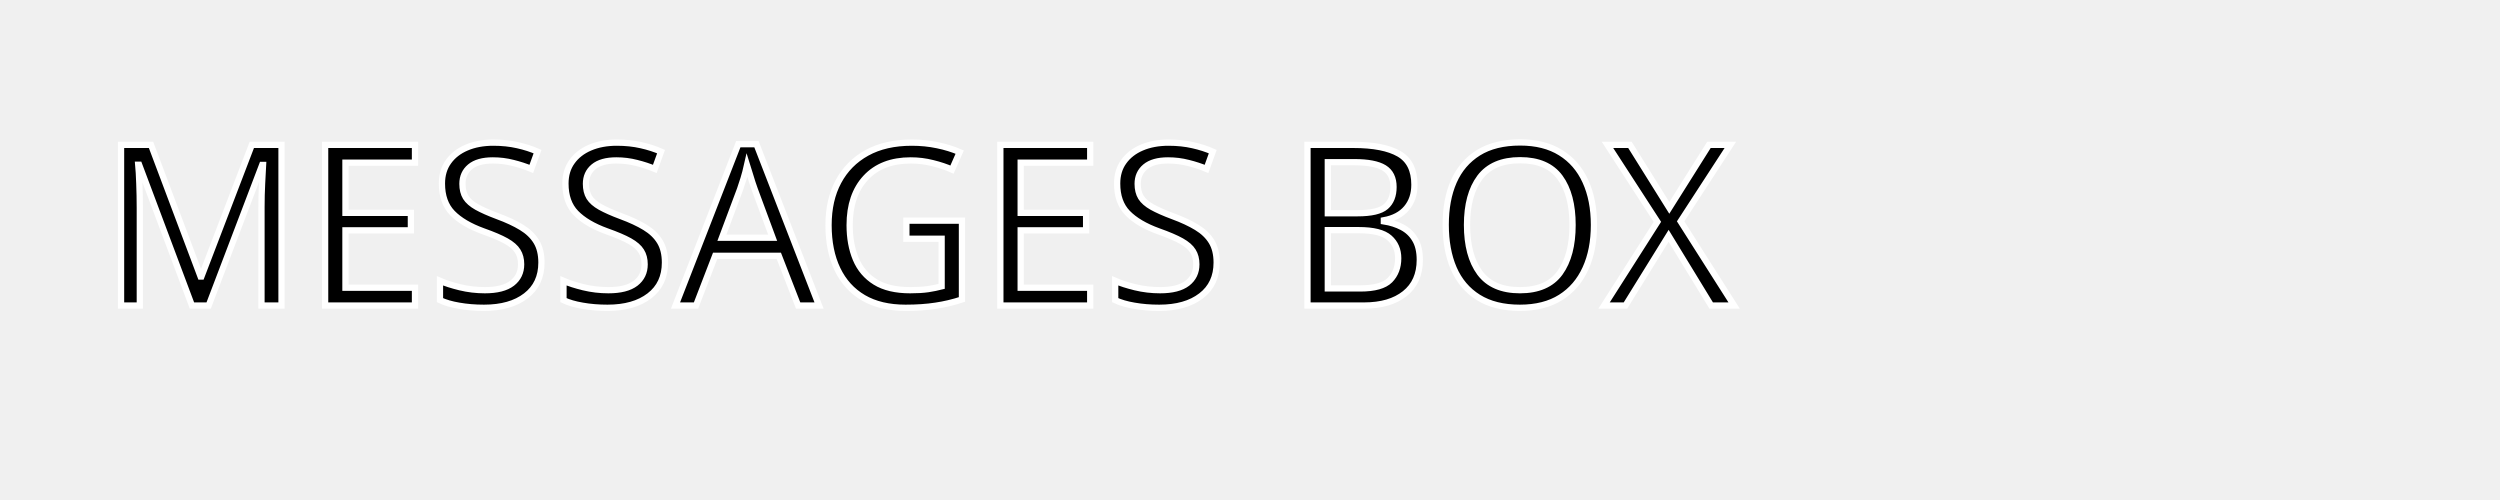
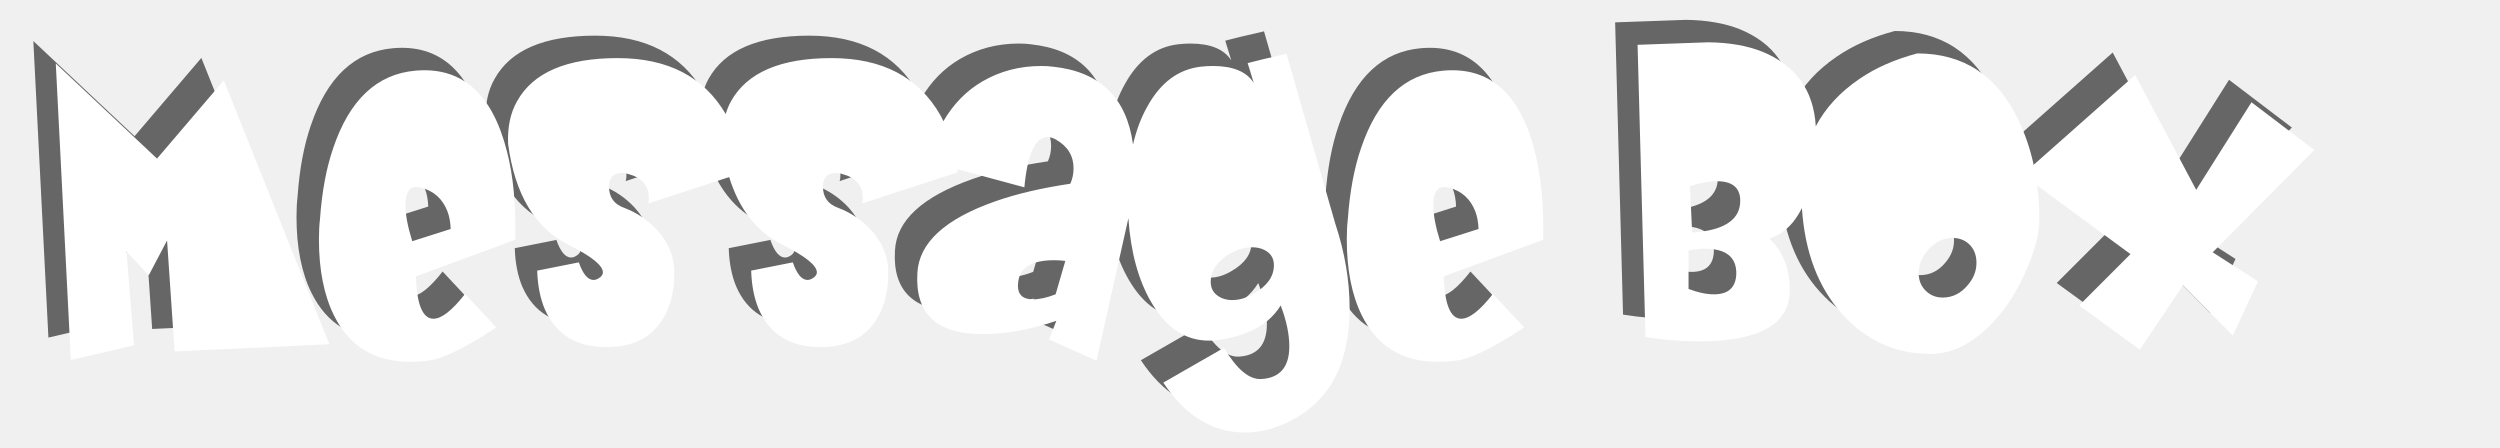
- <svg xmlns="http://www.w3.org/2000/svg" version="1.1" id="Capa_1" x="0px" y="0px" width="400px" height="80px" viewBox="0 0 400 80" enable-background="new 0 0 400 80" xml:space="preserve">
-   <text transform="matrix(1 0 0 1 15.8848 48.8848)" stroke="#FFFFFF" font-family="'Scriptina'" font-size="36">MESSAGES BOX</text>
+ <svg xmlns="http://www.w3.org/2000/svg" version="1.1" id="Capa_1" x="0px" y="0px" width="400px" height="71.67px" viewBox="0 0 400 71.67" enable-background="new 0 0 400 71.67" xml:space="preserve">
+   <g>
+     <g>
+       <g>
+         <polygon fill="#666666" points="21.532,21.789 5.333,6.565 7.746,54.013 17.855,51.658 16.649,36.667 20.211,40.457      23.14,34.884 24.346,52.633 49.104,51.487 32.216,9.265    " />
+         <path fill="#666666" d="M62.89,7.714c-6.166,0.537-10.551,4.653-13.154,12.351c-1.111,3.216-1.819,7.008-2.125,11.375     c-0.115,0.957-0.171,2.047-0.171,3.273c0,4.864,0.804,8.923,2.412,12.178c2.45,4.94,6.509,7.41,12.177,7.41     c0.996,0,2.048-0.076,3.16-0.23c1.494-0.19,3.714-1.128,6.663-2.813c1.226-0.689,2.547-1.514,3.964-2.471     c-2.413-2.566-4.078-4.347-4.997-5.343c-2.068,2.643-3.754,3.965-5.056,3.965c-1.723,0-2.662-2.261-2.814-6.778l15.911-5.859     c0.115-5.552-0.325-10.244-1.321-14.074C75.201,11.391,70.319,7.064,62.89,7.714z M62.373,35     c-0.729-2.299-1.092-4.233-1.092-5.802c0-1.915,0.594-2.873,1.781-2.873c0.23,0,0.478,0.04,0.747,0.115     c2.029,0.537,3.426,1.8,4.192,3.791c0.307,0.806,0.479,1.742,0.518,2.815L62.373,35z" />
+         <path fill="#666666" d="M202.242,5.015c-3.025,0.689-5.093,1.187-6.203,1.493l0.968,3.162c-1.148-1.801-3.331-2.702-6.545-2.702     c-0.651,0-1.302,0.039-1.953,0.115c-3.56,0.421-6.391,2.527-8.498,6.318c-1.025,1.795-1.788,3.849-2.317,6.132     c-1.025-7.501-5.283-11.657-12.788-12.45c-0.537-0.077-1.169-0.115-1.896-0.115c-3.447,0-6.587,0.824-9.42,2.47     c-2.58,1.506-4.651,3.639-6.237,6.37c-0.162-0.323-0.307-0.663-0.484-0.97c-3.485-6.089-9.287-9.133-17.405-9.133     c-8.157,0-13.518,2.298-16.083,6.893c-0.363,0.635-0.632,1.333-0.859,2.059c-3.496-5.965-9.258-8.952-17.293-8.952     c-8.157,0-13.519,2.298-16.084,6.893c-1.073,1.876-1.551,4.155-1.437,6.835c1.071,8.119,4.328,13.518,9.766,16.2     c3.6,1.799,5.4,3.254,5.4,4.365c0,0.307-0.173,0.584-0.517,0.833s-0.67,0.373-0.977,0.373c-0.919,0-1.704-0.938-2.355-2.816     l-6.663,1.323c0.077,2.375,0.478,4.423,1.206,6.145c1.761,4.062,5.055,6.089,9.881,6.089c4.824,0,8.08-1.99,9.765-5.973     c0.728-1.646,1.092-3.638,1.092-5.974c0-2.488-0.92-4.749-2.758-6.778c-1.493-1.608-3.255-2.795-5.285-3.562     c-1.608-0.574-2.413-1.704-2.413-3.39c0-1.455,0.708-2.181,2.126-2.181c0.306,0,0.631,0.057,0.977,0.171     c2.182,0.574,3.274,1.858,3.274,3.849c0,0.345-0.038,0.632-0.115,0.862l12.968-4.226c1.607,5.211,4.481,8.844,8.63,10.89     c3.6,1.799,5.4,3.254,5.4,4.365c0,0.307-0.172,0.584-0.517,0.833c-0.345,0.249-0.67,0.373-0.977,0.373     c-0.919,0-1.705-0.938-2.356-2.816l-6.663,1.323c0.077,2.375,0.479,4.423,1.206,6.145c1.761,4.062,5.056,6.089,9.88,6.089     c4.825,0,8.079-1.99,9.765-5.973c0.727-1.646,1.091-3.638,1.091-5.974c0-2.488-0.919-4.749-2.757-6.778     c-1.493-1.608-3.255-2.795-5.285-3.562c-1.608-0.574-2.412-1.704-2.412-3.39c0-1.455,0.708-2.181,2.125-2.181     c0.306,0,0.631,0.057,0.976,0.171c2.183,0.574,3.274,1.858,3.274,3.849c0,0.345-0.038,0.632-0.115,0.862l15.337-4.998     c-0.02-0.167-0.055-0.317-0.077-0.481l10.704,2.894c0.498-5.36,1.742-8.042,3.734-8.042c0.383,0,0.823,0.134,1.321,0.403     c1.875,1.072,2.814,2.604,2.814,4.595c0,0.881-0.171,1.705-0.516,2.47c-4.634,0.69-8.636,1.628-12.006,2.815     c-8.081,2.834-12.235,6.662-12.465,11.489c-0.383,6.51,3.102,9.764,10.454,9.764c3.599,0,7.525-0.707,11.775-2.124l-1.148,2.986     l7.583,3.389l5.099-22.8c0.364,5.409,1.591,9.911,3.689,13.497c2.374,4.059,5.438,6.088,9.19,6.088     c0.384,0,0.785-0.019,1.208-0.058c3.407-0.422,6.146-1.473,8.214-3.158c0.843-0.728,1.53-1.534,2.067-2.414     c0.918,2.414,1.379,4.595,1.379,6.549c0,3.331-1.514,5.074-4.538,5.228c-1.916,0.075-3.887-1.589-5.916-4.997l-9.708,5.57     c3.523,5.322,7.889,7.984,13.097,7.984c2.221,0,4.462-0.534,6.72-1.608c6.664-3.14,9.995-9.21,9.995-18.208     c0-4.48-0.766-9.019-2.299-13.614L202.242,5.015z M165.309,43.501c-1.378,0.536-2.585,0.805-3.619,0.805     c-1.608,0-2.413-0.728-2.413-2.183c0-0.192,0.02-0.421,0.058-0.69c0.307-2.26,2.22-3.389,5.745-3.389     c0.651,0,1.244,0.039,1.781,0.113L165.309,43.501z M197.016,43.386c-1.148,0.689-2.297,1.034-3.446,1.034     c-0.957,0-1.772-0.259-2.441-0.775c-0.67-0.519-1.006-1.234-1.006-2.154c0-1.8,1.054-3.313,3.16-4.538     c1.15-0.65,2.298-0.978,3.448-0.978c0.994,0,1.828,0.25,2.499,0.749c0.669,0.496,1.005,1.205,1.005,2.124     C200.233,40.648,199.16,42.161,197.016,43.386z" />
+         <path fill="#666666" d="M227.346,7.714c-6.166,0.537-10.551,4.653-13.153,12.351c-1.112,3.216-1.819,7.008-2.126,11.375     c-0.115,0.957-0.172,2.047-0.172,3.273c0,4.864,0.804,8.923,2.412,12.178c2.45,4.94,6.51,7.41,12.176,7.41     c0.997,0,2.051-0.076,3.162-0.23c1.491-0.19,3.713-1.128,6.662-2.813c1.225-0.689,2.546-1.514,3.965-2.471     c-2.414-2.566-4.079-4.347-4.999-5.343c-2.067,2.643-3.753,3.965-5.054,3.965c-1.725,0-2.662-2.261-2.814-6.778l15.911-5.859     c0.114-5.552-0.326-10.244-1.322-14.074C239.657,11.391,234.775,7.064,227.346,7.714z M226.829,35     c-0.728-2.299-1.093-4.233-1.093-5.802c0-1.915,0.595-2.873,1.781-2.873c0.229,0,0.478,0.04,0.747,0.115     c2.028,0.537,3.428,1.8,4.194,3.791c0.305,0.806,0.478,1.742,0.516,2.815L226.829,35z" />
+         <path fill="#666666" d="M366.697,20.409l-10.053-7.64l-8.844,14.017l-9.767-18.382l-16.237,14.375     c-0.555-2.524-1.359-4.906-2.429-7.137c-3.371-7.124-8.771-10.685-16.199-10.685c-3.602,0.957-6.684,2.317-9.25,4.078     c-3.106,2.109-5.435,4.637-6.985,7.582c-0.343-5.777-3.203-9.76-8.579-11.947c-2.413-0.957-5.284-1.455-8.616-1.494     l-11.316,0.403l1.263,46.758c2.834,0.46,5.688,0.688,8.56,0.688c9.688,0,14.532-2.737,14.532-8.214     c0-3.448-1.092-6.184-3.273-8.216c1.455-0.496,2.699-1.357,3.733-2.583c0.559-0.679,1.045-1.457,1.479-2.308     c0.468,7.066,2.616,12.719,6.447,16.954c3.829,4.252,8.54,6.377,14.131,6.377c3.14,0,6.147-1.359,9.02-4.079     c2.45-2.298,4.48-5.246,6.088-8.845c1.532-3.332,2.298-6.224,2.298-8.673c0-1.841-0.121-3.613-0.338-5.332l14.927,10.96     l-8.214,8.214l9.708,7.063l6.893-10.28l7.984,8.042l4.022-8.674l-7.238-4.652L366.697,20.409z M270.656,43.501     c-1.227,0-2.585-0.287-4.079-0.861v-6.148c0.855-0.189,1.73-0.286,2.625-0.286c3.383,0,5.054,1.341,5.016,4.022     C274.142,42.411,272.953,43.501,270.656,43.501z M267.152,33.621l-0.346-7.41c1.57-0.536,3.007-0.804,4.309-0.804     c2.451,0,3.696,1.015,3.734,3.044C274.888,31.553,272.322,33.276,267.152,33.621z M311.268,42.007     c-1.111,1.34-2.45,2.011-4.021,2.011c-0.958,0-1.779-0.287-2.471-0.861c-0.919-0.766-1.379-1.782-1.379-3.044     c0-1.301,0.46-2.488,1.379-3.563c1.149-1.379,2.509-2.067,4.079-2.067c0.957,0,1.781,0.287,2.47,0.861     c0.881,0.768,1.321,1.801,1.321,3.102C312.646,39.749,312.188,40.935,311.268,42.007z" />
+       </g>
+     </g>
+   </g>
+   <g>
+     <g>
+       <g>
+         <polygon fill="#FFFFFF" points="25.123,25.378 8.924,10.155 11.336,57.603 21.446,55.249 20.239,40.254 23.801,44.046      26.73,38.475 27.937,56.224 52.695,55.077 35.806,12.855    " />
+         <path fill="#FFFFFF" d="M66.48,11.305c-6.166,0.537-10.551,4.653-13.155,12.35c-1.11,3.217-1.818,7.008-2.125,11.374     c-0.115,0.957-0.172,2.048-0.172,3.274c0,4.863,0.804,8.922,2.412,12.177c2.45,4.939,6.51,7.41,12.178,7.41     c0.996,0,2.048-0.077,3.16-0.229c1.494-0.192,3.714-1.129,6.663-2.814c1.225-0.69,2.546-1.514,3.964-2.469     c-2.413-2.566-4.079-4.348-4.997-5.344c-2.068,2.643-3.754,3.964-5.056,3.964c-1.723,0-2.662-2.26-2.815-6.777l15.912-5.859     c0.115-5.553-0.325-10.244-1.321-14.074C78.792,14.981,73.909,10.654,66.48,11.305z M65.963,38.59     c-0.728-2.299-1.091-4.231-1.091-5.802c0-1.915,0.593-2.873,1.781-2.873c0.229,0,0.478,0.039,0.747,0.114     c2.029,0.538,3.427,1.8,4.193,3.792c0.307,0.805,0.479,1.743,0.517,2.814L65.963,38.59z" />
+         <path fill="#FFFFFF" d="M205.833,8.604c-3.026,0.69-5.094,1.188-6.205,1.494l0.97,3.163c-1.149-1.802-3.332-2.703-6.546-2.703     c-0.651,0-1.302,0.038-1.953,0.115c-3.56,0.421-6.391,2.527-8.498,6.318c-1.025,1.794-1.788,3.847-2.317,6.13     c-1.026-7.5-5.284-11.655-12.788-12.448c-0.537-0.077-1.168-0.115-1.896-0.115c-3.447,0-6.587,0.823-9.42,2.47     c-2.58,1.506-4.651,3.639-6.237,6.37c-0.162-0.323-0.307-0.663-0.484-0.97c-3.485-6.089-9.287-9.133-17.405-9.133     c-8.156,0-13.518,2.297-16.084,6.893c-0.362,0.634-0.632,1.332-0.858,2.058c-3.496-5.964-9.258-8.951-17.293-8.951     c-8.156,0-13.519,2.297-16.083,6.893c-1.073,1.877-1.551,4.156-1.437,6.835c1.072,8.12,4.328,13.519,9.765,16.2     c3.6,1.8,5.4,3.255,5.4,4.365c0,0.308-0.172,0.583-0.517,0.833c-0.345,0.249-0.67,0.373-0.977,0.373     c-0.919,0-1.705-0.938-2.355-2.815l-6.664,1.321c0.077,2.377,0.479,4.424,1.206,6.147c1.762,4.059,5.056,6.088,9.881,6.088     c4.824,0,8.08-1.99,9.765-5.973c0.727-1.648,1.092-3.639,1.092-5.975c0-2.488-0.92-4.749-2.757-6.779     c-1.495-1.607-3.256-2.794-5.285-3.561c-1.61-0.574-2.413-1.703-2.413-3.389c0-1.455,0.708-2.183,2.125-2.183     c0.306,0,0.632,0.057,0.977,0.172c2.183,0.575,3.274,1.858,3.274,3.849c0,0.344-0.039,0.631-0.115,0.861l12.967-4.225     c1.607,5.211,4.482,8.844,8.63,10.889c3.6,1.8,5.4,3.255,5.4,4.365c0,0.308-0.173,0.583-0.517,0.833     c-0.345,0.249-0.671,0.373-0.977,0.373c-0.918,0-1.704-0.938-2.355-2.815l-6.663,1.321c0.076,2.377,0.479,4.424,1.206,6.147     c1.761,4.059,5.055,6.088,9.88,6.088c4.824,0,8.08-1.99,9.765-5.973c0.728-1.648,1.091-3.639,1.091-5.975     c0-2.488-0.92-4.749-2.757-6.779c-1.494-1.607-3.255-2.794-5.286-3.561c-1.608-0.574-2.413-1.703-2.413-3.389     c0-1.455,0.708-2.183,2.126-2.183c0.306,0,0.631,0.057,0.976,0.172c2.183,0.575,3.275,1.858,3.275,3.849     c0,0.344-0.039,0.631-0.115,0.861l15.337-4.997c-0.02-0.167-0.055-0.317-0.077-0.481l10.704,2.894     c0.498-5.361,1.743-8.042,3.734-8.042c0.382,0,0.823,0.135,1.321,0.402c1.875,1.073,2.815,2.604,2.815,4.596     c0,0.881-0.173,1.704-0.518,2.47c-4.634,0.689-8.636,1.628-12.006,2.815c-8.08,2.834-12.235,6.664-12.465,11.489     c-0.382,6.51,3.102,9.765,10.454,9.765c3.6,0,7.525-0.709,11.776-2.127l-1.149,2.988l7.582,3.39l5.1-22.806     c0.363,5.411,1.591,9.913,3.689,13.499c2.374,4.063,5.438,6.09,9.191,6.09c0.383,0,0.785-0.02,1.208-0.059     c3.408-0.421,6.146-1.474,8.214-3.158c0.842-0.728,1.529-1.531,2.067-2.412c0.918,2.412,1.378,4.595,1.378,6.547     c0,3.332-1.512,5.074-4.538,5.23c-1.916,0.073-3.887-1.592-5.916-5l-9.708,5.571c3.522,5.322,7.889,7.984,13.098,7.984     c2.22,0,4.461-0.536,6.72-1.607c6.663-3.139,9.995-9.209,9.995-18.208c0-4.481-0.768-9.021-2.299-13.615L205.833,8.604z      M168.899,47.092c-1.379,0.535-2.586,0.803-3.619,0.803c-1.609,0-2.413-0.726-2.413-2.182c0-0.192,0.019-0.421,0.057-0.69     c0.307-2.26,2.221-3.389,5.744-3.389c0.652,0,1.245,0.039,1.782,0.115L168.899,47.092z M200.606,46.976     c-1.148,0.689-2.298,1.034-3.447,1.034c-0.957,0-1.771-0.258-2.44-0.775c-0.67-0.517-1.005-1.234-1.005-2.154     c0-1.8,1.053-3.313,3.158-4.538c1.15-0.65,2.299-0.977,3.449-0.977c0.994,0,1.827,0.251,2.499,0.747     c0.669,0.499,1.003,1.207,1.003,2.126C203.822,44.239,202.75,45.75,200.606,46.976z" />
+         <path fill="#FFFFFF" d="M230.936,11.305c-6.166,0.537-10.55,4.653-13.153,12.35c-1.111,3.217-1.82,7.008-2.127,11.374     c-0.114,0.957-0.171,2.048-0.171,3.274c0,4.863,0.804,8.922,2.412,12.177c2.449,4.939,6.51,7.41,12.178,7.41     c0.996,0,2.048-0.077,3.16-0.229c1.493-0.192,3.713-1.129,6.662-2.814c1.225-0.69,2.547-1.514,3.964-2.469     c-2.412-2.566-4.078-4.348-4.998-5.344c-2.067,2.643-3.753,3.964-5.055,3.964c-1.724,0-2.663-2.26-2.813-6.777l15.911-5.859     c0.115-5.553-0.326-10.244-1.321-14.074C243.248,14.981,238.364,10.654,230.936,11.305z M230.418,38.59     c-0.729-2.299-1.091-4.231-1.091-5.802c0-1.915,0.595-2.873,1.782-2.873c0.229,0,0.478,0.039,0.747,0.114     c2.027,0.538,3.425,1.8,4.191,3.792c0.308,0.805,0.479,1.743,0.518,2.814L230.418,38.59z" />
+         <path fill="#FFFFFF" d="M370.289,23.999l-10.053-7.639l-8.847,14.015l-9.765-18.381L325.387,26.37     c-0.555-2.525-1.36-4.907-2.43-7.139c-3.37-7.123-8.769-10.684-16.197-10.684c-3.601,0.957-6.685,2.318-9.25,4.079     c-3.106,2.11-5.435,4.637-6.985,7.583c-0.343-5.778-3.202-9.762-8.58-11.948c-2.413-0.957-5.284-1.456-8.617-1.494l-11.316,0.402     l1.265,46.757c2.833,0.462,5.687,0.691,8.559,0.691c9.688,0,14.532-2.738,14.532-8.213c0-3.449-1.09-6.186-3.273-8.216     c1.455-0.498,2.701-1.359,3.732-2.585c0.56-0.68,1.047-1.459,1.48-2.312c0.468,7.069,2.615,12.723,6.446,16.958     c3.83,4.252,8.54,6.376,14.131,6.376c3.141,0,6.147-1.357,9.019-4.078c2.451-2.298,4.48-5.244,6.09-8.845     c1.531-3.333,2.298-6.223,2.298-8.674c0-1.841-0.121-3.613-0.338-5.331l14.927,10.959l-8.215,8.216l9.709,7.064l6.893-10.282     l7.983,8.042l4.021-8.674l-7.238-4.653L370.289,23.999z M274.247,47.092c-1.226,0-2.586-0.287-4.08-0.862v-6.147     c0.856-0.19,1.73-0.287,2.626-0.287c3.381,0,5.054,1.341,5.016,4.021C277.731,46,276.543,47.092,274.247,47.092z M270.742,37.211     l-0.344-7.411c1.569-0.535,3.005-0.804,4.309-0.804c2.448,0,3.693,1.015,3.731,3.044     C278.478,35.143,275.912,36.866,270.742,37.211z M314.857,45.598c-1.111,1.34-2.451,2.011-4.02,2.011     c-0.959,0-1.782-0.288-2.472-0.863c-0.917-0.765-1.377-1.78-1.377-3.043c0-1.303,0.46-2.489,1.377-3.562     c1.149-1.379,2.509-2.068,4.079-2.068c0.958,0,1.781,0.288,2.47,0.863c0.88,0.767,1.321,1.798,1.321,3.101     C316.236,43.337,315.777,44.525,314.857,45.598z" />
+       </g>
+     </g>
+   </g>
</svg>
